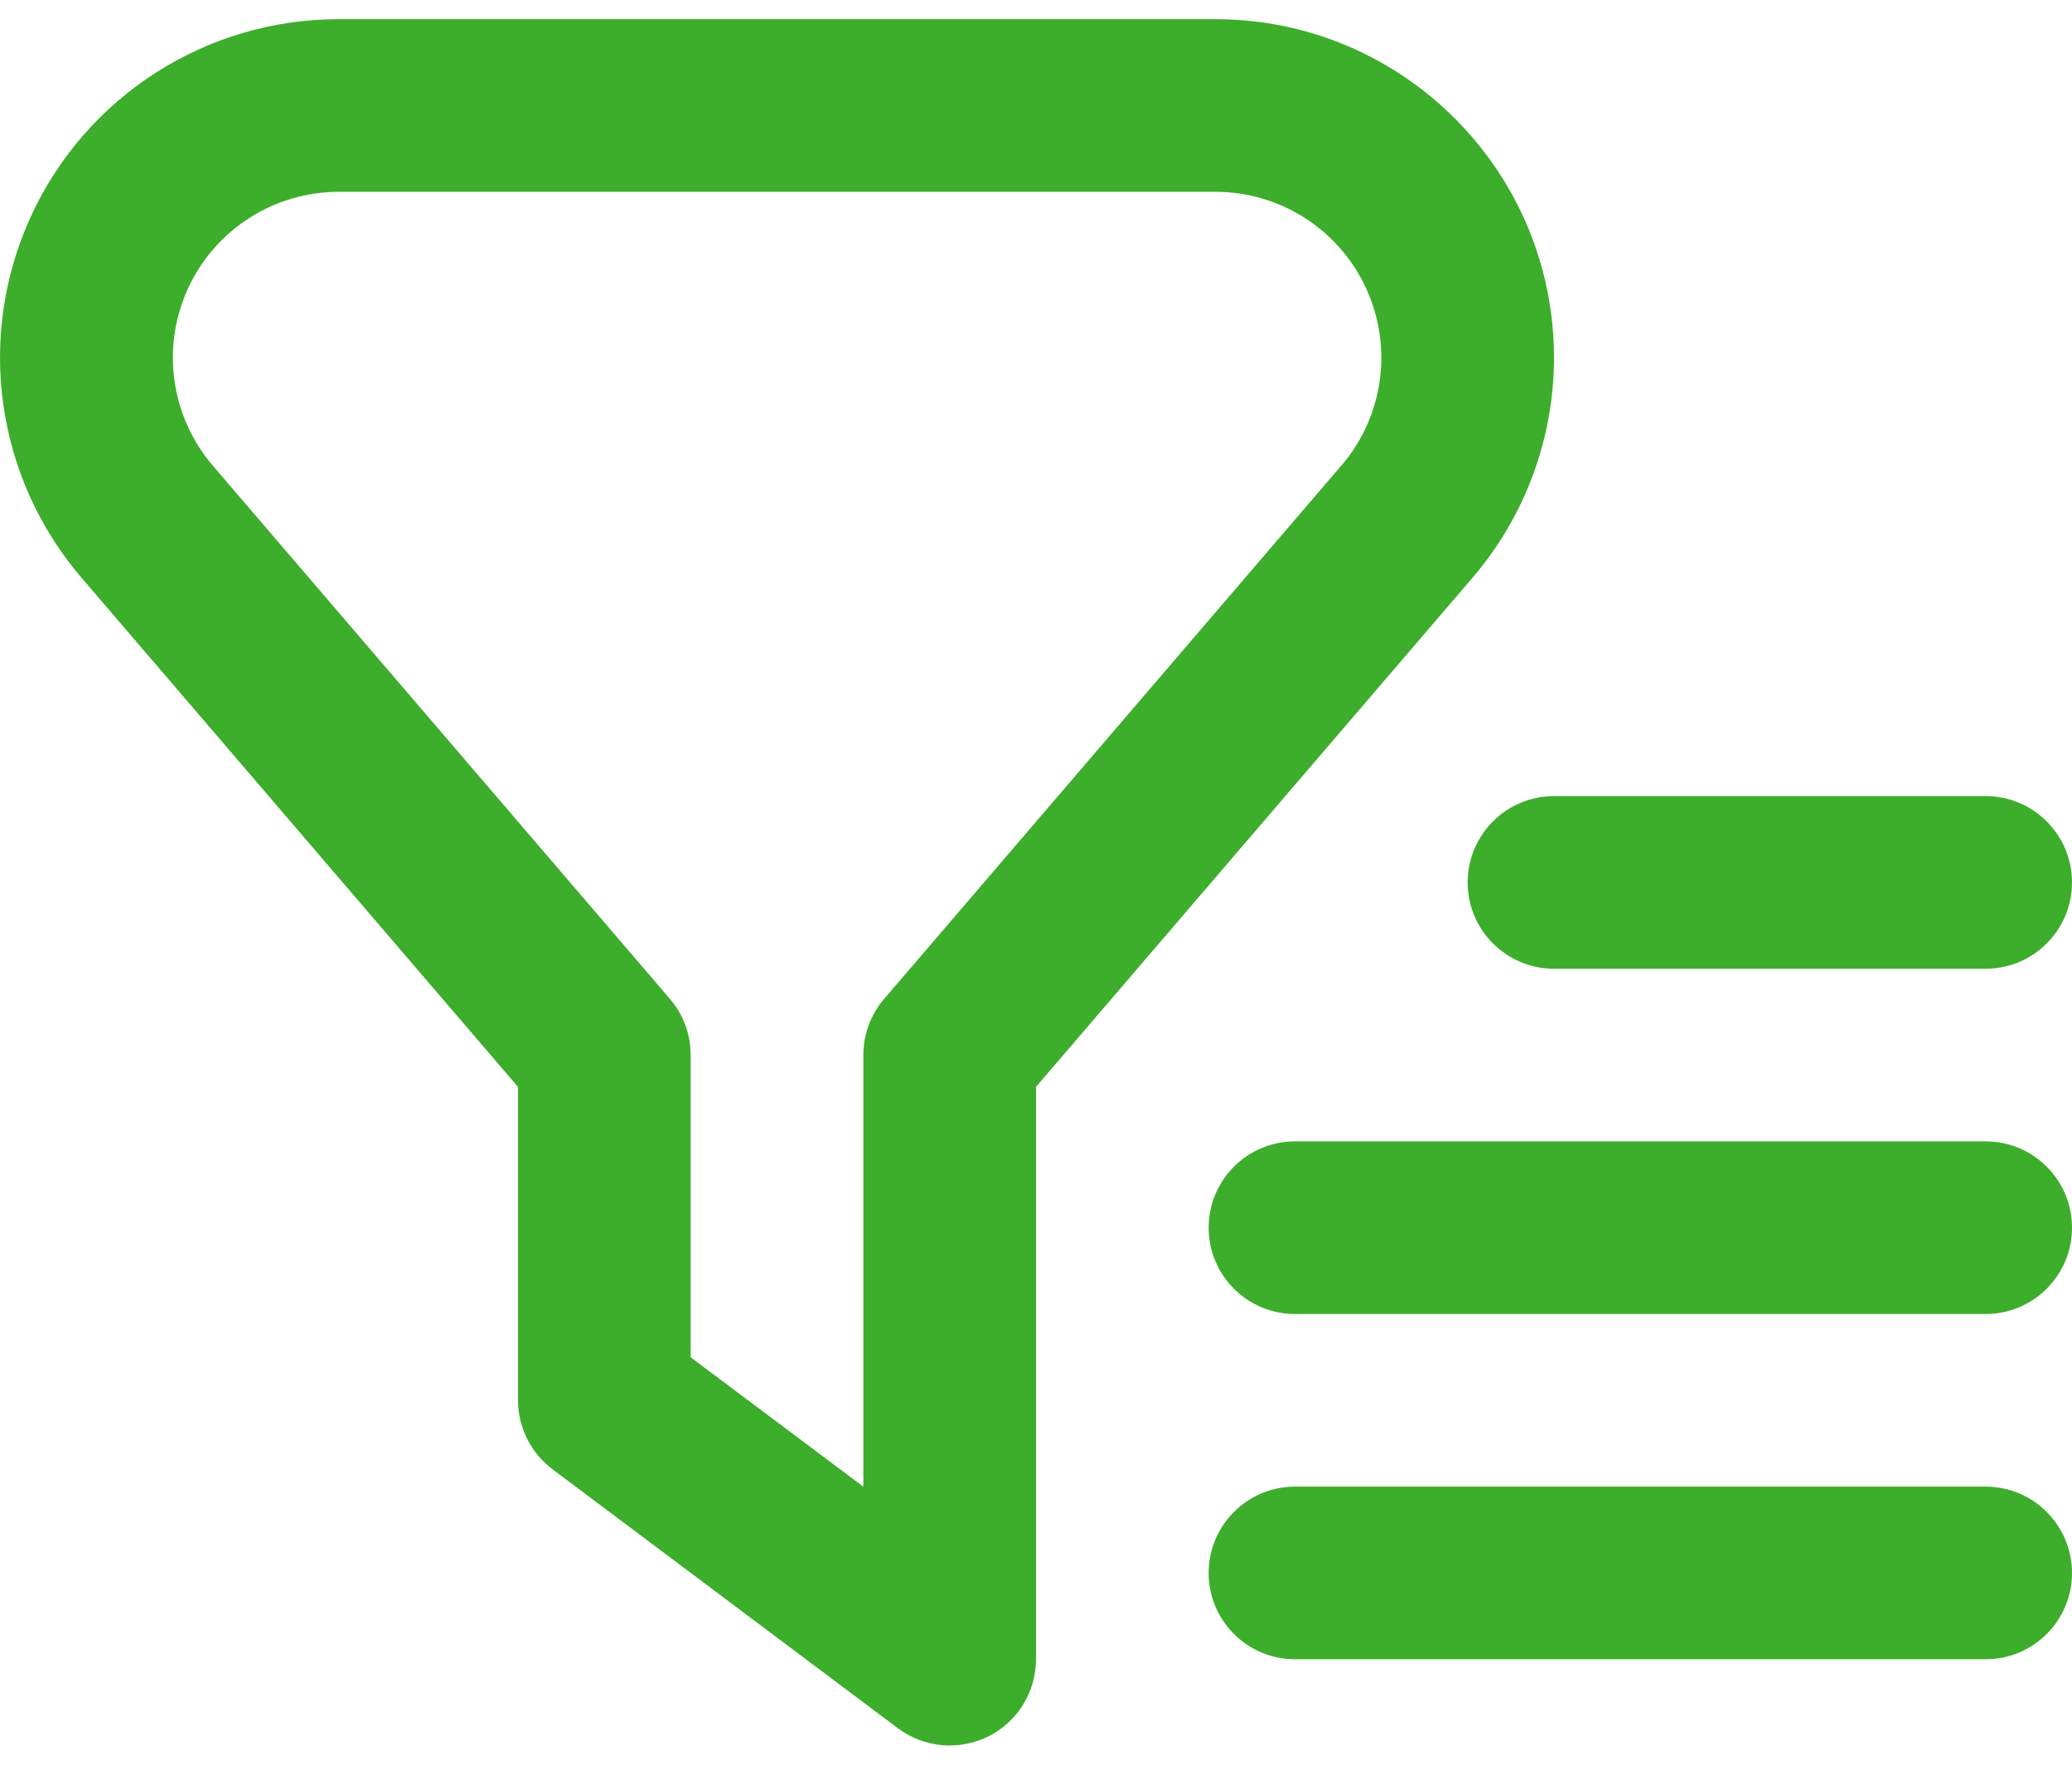
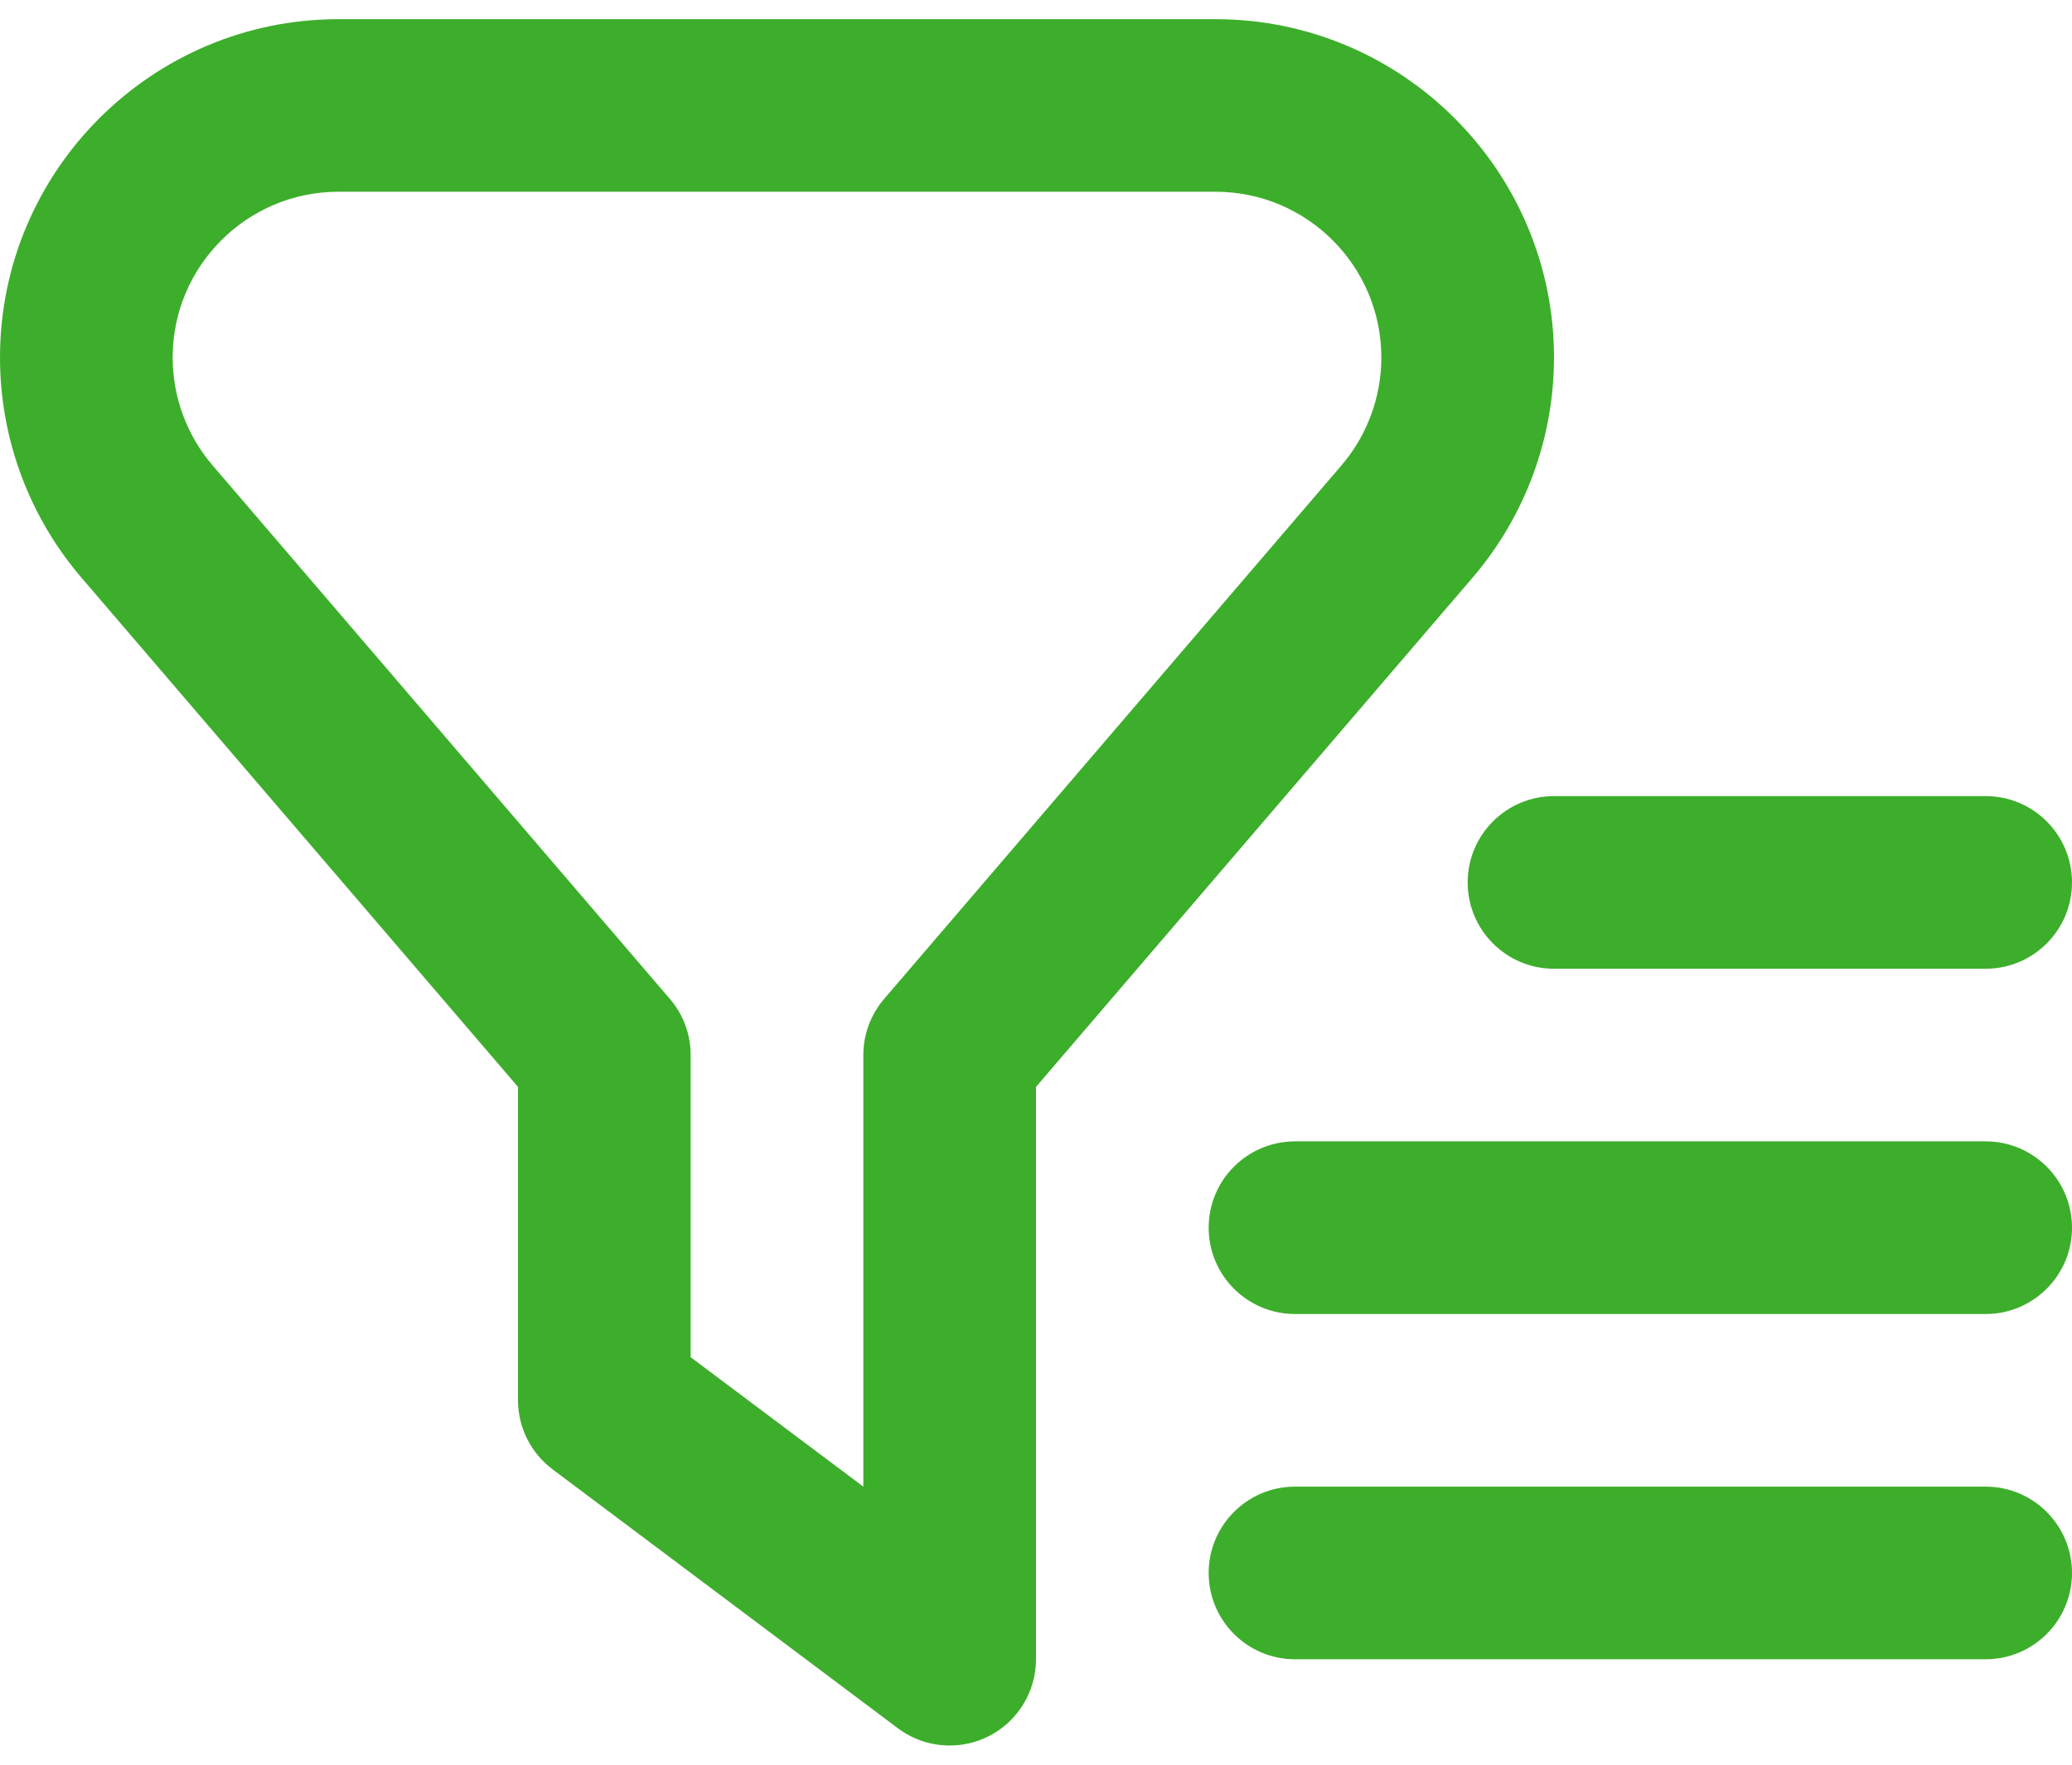
<svg xmlns="http://www.w3.org/2000/svg" width="27" height="23" viewBox="0 0 27 23" fill="none">
-   <path d="M20.25 4.66A4.414 4.414 0 0015.84.25H4.41a4.41 4.41 0 00-3.348 7.28l5.688 6.636v4.084c0 .354.167.687.45.9l4.5 3.375a1.13 1.13 0 001.178.107c.381-.19.622-.58.622-1.007v-7.459l5.688-6.636a4.41 4.41 0 001.062-2.87zm-2.77 1.406l-5.959 6.953a1.127 1.127 0 00-.271.732v5.625L9 17.69v-3.94a1.12 1.12 0 00-.271-.732l-5.96-6.954A2.162 2.162 0 014.41 2.5h11.431a2.162 2.162 0 011.64 3.567zM27 20.501c0 .621-.504 1.125-1.125 1.125h-9a1.125 1.125 0 010-2.25h9c.621 0 1.125.504 1.125 1.125zm0-4.5c0 .621-.504 1.125-1.125 1.125h-9a1.125 1.125 0 010-2.25h9c.621 0 1.125.504 1.125 1.125zm-6.75-5.625h5.625a1.125 1.125 0 010 2.25H20.25a1.125 1.125 0 010-2.25z" fill="#3DAE2B" />
+   <path d="M20.25 4.66C20.25 2.228 18.272 0.25 15.84 0.25H4.41C1.978 0.25 0 2.228 0 4.66C0 5.712 0.377 6.731 1.062 7.53L6.75 14.166V18.25C6.75 18.604 6.917 18.937 7.2 19.15L11.7 22.525C11.899 22.674 12.136 22.75 12.375 22.75C12.546 22.75 12.719 22.711 12.878 22.632C13.259 22.442 13.5 22.051 13.5 21.625V14.166L19.188 7.53C19.873 6.731 20.25 5.712 20.25 4.66ZM17.48 6.066L11.521 13.019C11.347 13.222 11.25 13.482 11.25 13.751V19.376L9 17.689V13.751C9 13.482 8.904 13.222 8.729 13.019L2.77 6.065C2.434 5.674 2.25 5.174 2.25 4.659C2.25 3.467 3.219 2.499 4.41 2.499H15.84C17.031 2.499 18 3.467 18 4.659C18 5.174 17.816 5.675 17.48 6.066ZM27 20.501C27 21.122 26.496 21.626 25.875 21.626H16.875C16.254 21.626 15.75 21.122 15.75 20.501C15.75 19.88 16.254 19.376 16.875 19.376H25.875C26.496 19.376 27 19.88 27 20.501ZM27 16.001C27 16.622 26.496 17.126 25.875 17.126H16.875C16.254 17.126 15.75 16.622 15.75 16.001C15.75 15.38 16.254 14.876 16.875 14.876H25.875C26.496 14.876 27 15.38 27 16.001ZM20.25 10.376H25.875C26.496 10.376 27 10.88 27 11.501C27 12.122 26.496 12.626 25.875 12.626H20.25C19.629 12.626 19.125 12.122 19.125 11.501C19.125 10.88 19.629 10.376 20.25 10.376Z" fill="#3DAE2B" />
</svg>
